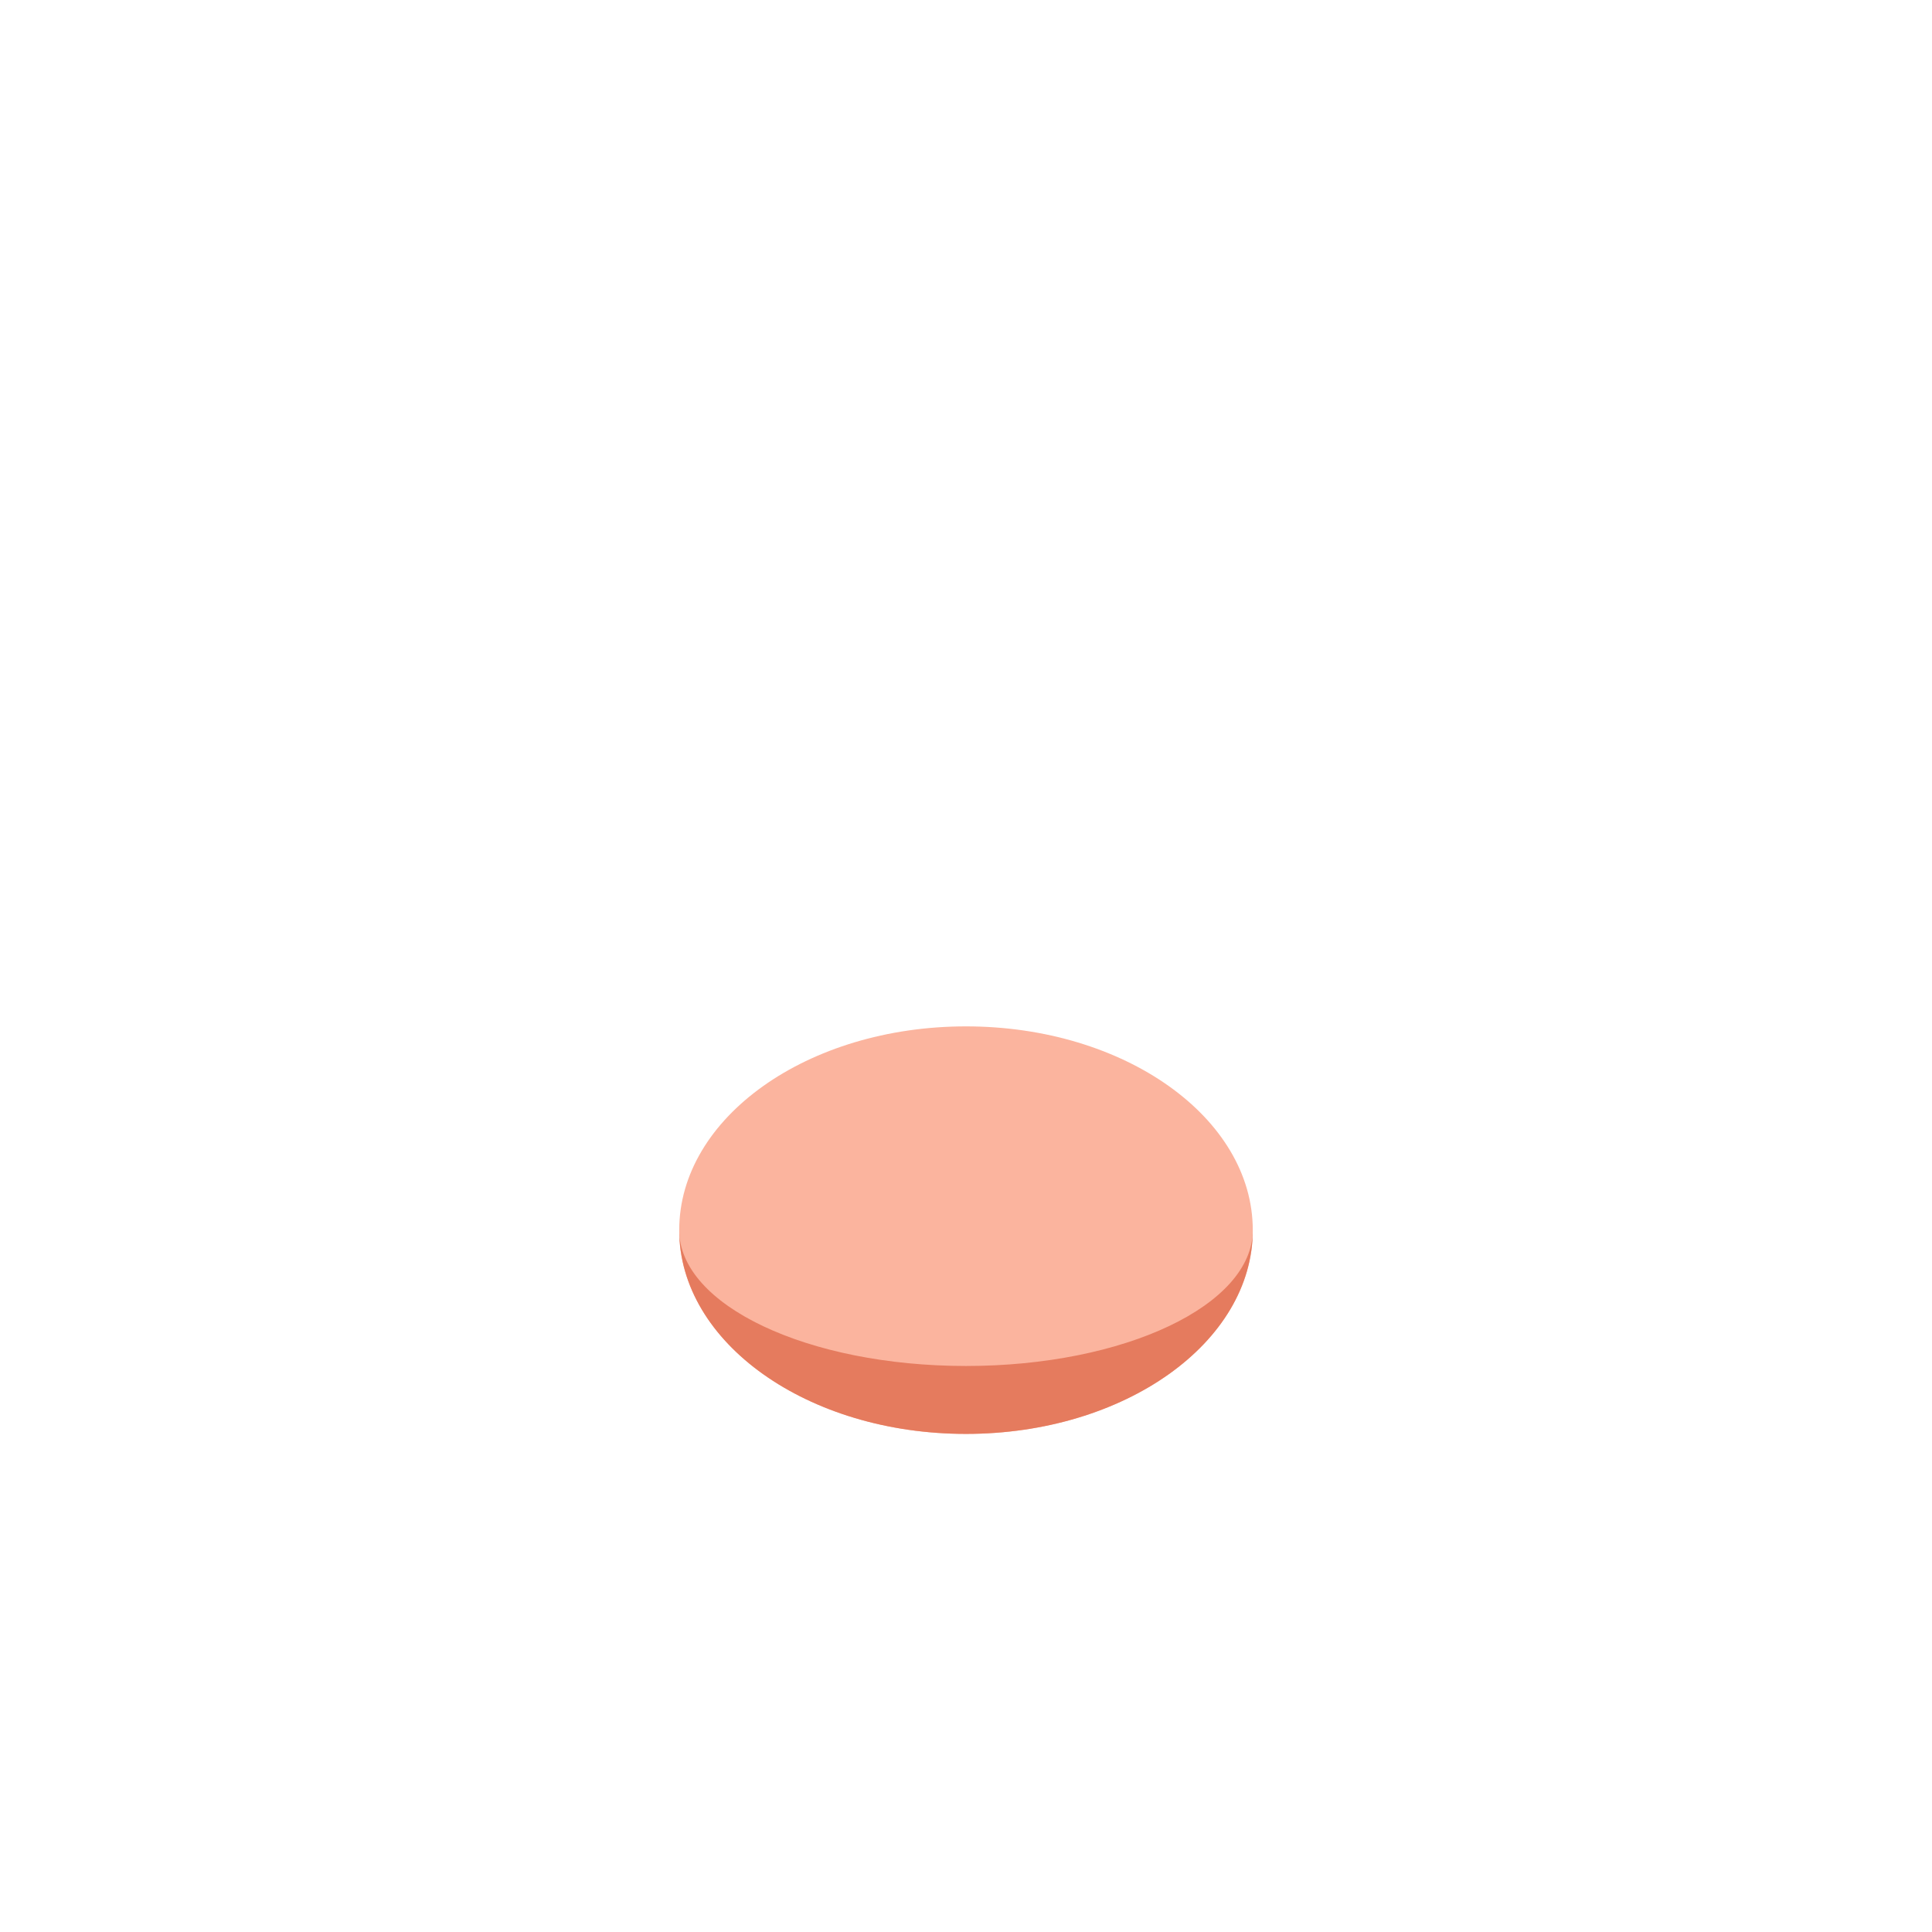
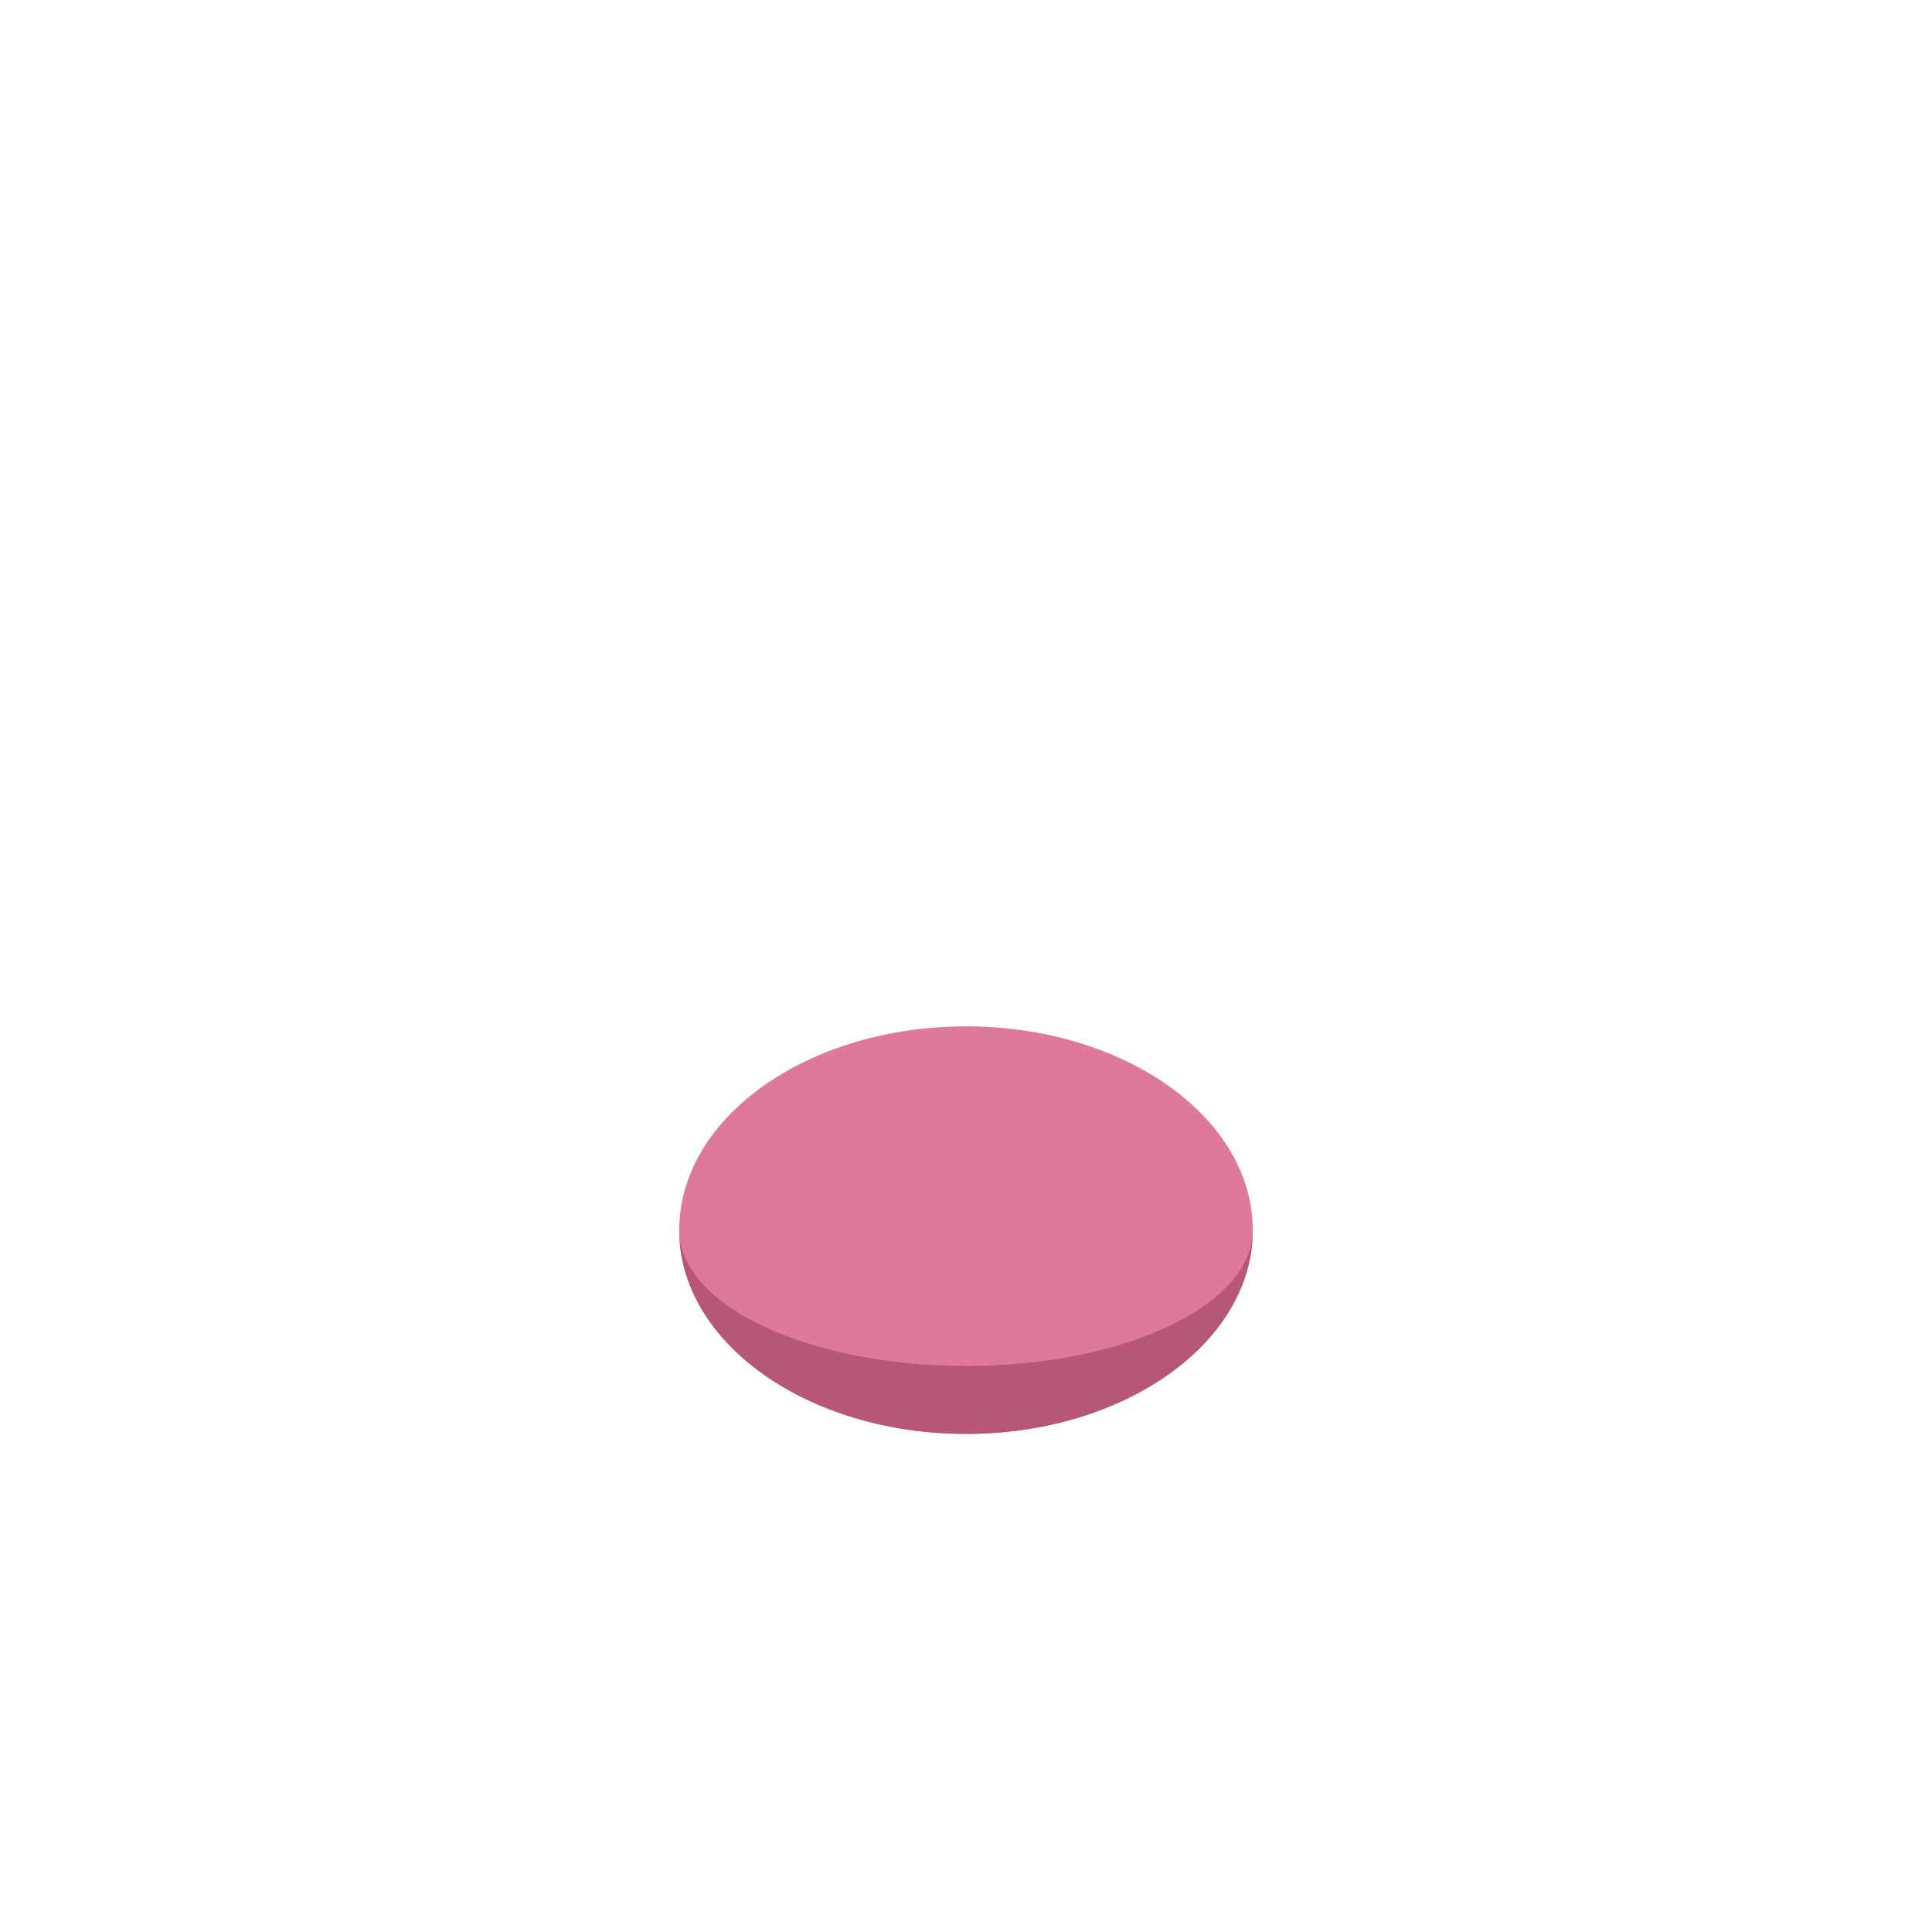
<svg xmlns="http://www.w3.org/2000/svg" viewBox="0 0 512 512">
  <style id="theme">
-     .f-shell-top { fill: #F0FAF7 }
-     .s-shell-top { stroke: #F0FAF7 }
-     .f-shell-hi { fill: #DDF3EC }
-     .s-shell-hi { stroke: #DDF3EC }
-     .f-shell { fill: #C0E8DC }
-     .s-shell { stroke: #C0E8DC }
-     .f-shell-lo { fill: #9ADAC8 }
-     .s-shell-lo { stroke: #9ADAC8 }
-     .f-shell-deep { fill: #72C5AF }
-     .s-shell-deep { stroke: #72C5AF }
-     .f-hollow { fill: #15302B }
-     .s-hollow { stroke: #15302B }
-     .f-fleck { fill: #FBD878 }
-     .s-fleck { stroke: #FBD878 }
-     .f-body { fill: #FBB49E }
-     .s-body { stroke: #FBB49E }
-     .f-body-lo { fill: #E57B5E }
-     .s-body-lo { stroke: #E57B5E }
+     .f-shell-top { fill: #D9C8C7 }
+     .s-shell-top { stroke: #D9C8C7 }
+     .f-shell-hi { fill: #D0BEBD }
+     .s-shell-hi { stroke: #D0BEBD }
+     .f-shell { fill: #BFADAC }
+     .s-shell { stroke: #BFADAC }
+     .f-shell-lo { fill: #A99695 }
+     .s-shell-lo { stroke: #A99695 }
+     .f-shell-deep { fill: #8A7C7B }
+     .s-shell-deep { stroke: #8A7C7B }
+     .f-hollow { fill: #24211D }
+     .s-hollow { stroke: #24211D }
+     .f-fleck { fill: #E57B5E }
+     .s-fleck { stroke: #E57B5E }
+     .f-body { fill: #DF7999 }
+     .s-body { stroke: #DF7999 }
+     .f-body-lo { fill: #B75777 }
+     .s-body-lo { stroke: #B75777 }
    .f-ink { fill: #24211D }
    .s-ink { stroke: #24211D }
-     .f-glint { fill: #F9F7F4 }
-     .s-glint { stroke: #F9F7F4 }
-     .f-mouth { fill: #A04A3A }
-     .s-mouth { stroke: #A04A3A }
-     .f-cheek { fill: #F9A5BC }
-     .s-cheek { stroke: #F9A5BC }
+     .f-glint { fill: #D9C8C7 }
+     .s-glint { stroke: #D9C8C7 }
+     .f-mouth { fill: #6B4956 }
+     .s-mouth { stroke: #6B4956 }
+     .f-cheek { fill: #E89BB1 }
+     .s-cheek { stroke: #E89BB1 }
    .f-word { fill: #24211D }
    .s-word { stroke: #24211D }
-     .f-word-accent { fill: #F4987D }
-     .s-word-accent { stroke: #F4987D }
+     .f-word-accent { fill: #D46287 }
+     .s-word-accent { stroke: #D46287 }
  </style>
  <ellipse class="f-body" cx="256" cy="326" rx="76" ry="54" />
  <path class="f-body-lo" d="M180,326 A76,54 0 0 0 332,326 A76,36 0 0 1 180,326 Z" />
</svg>
